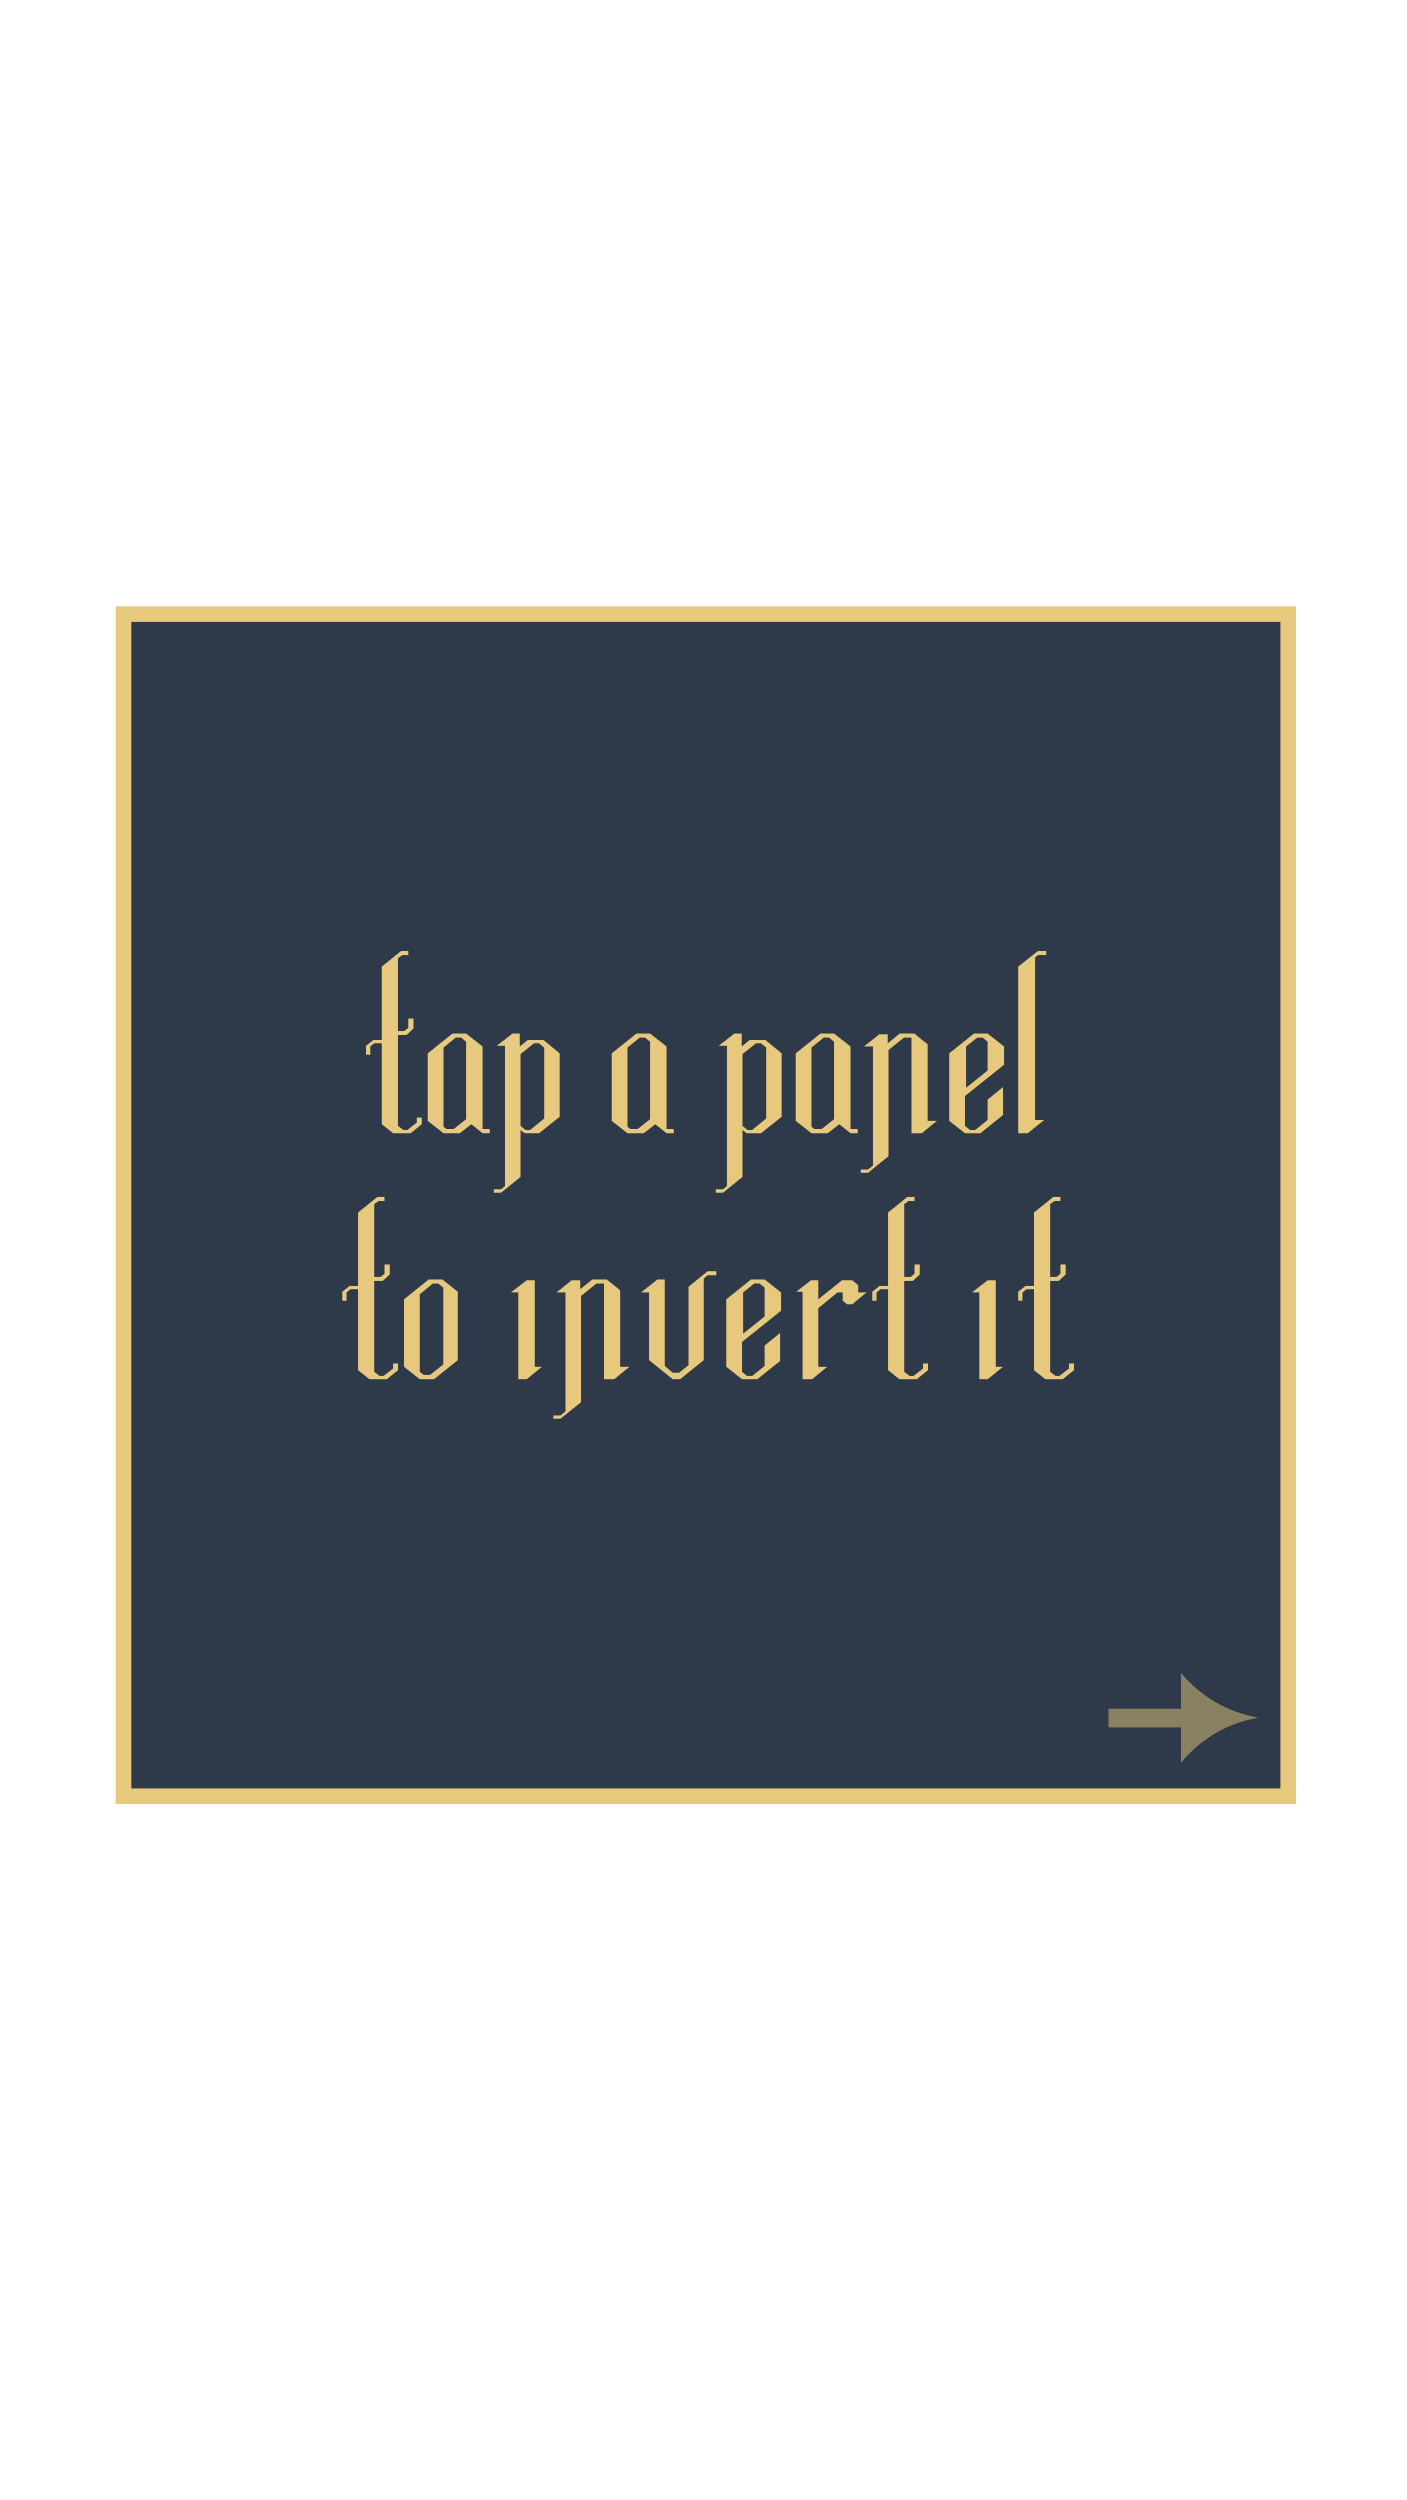
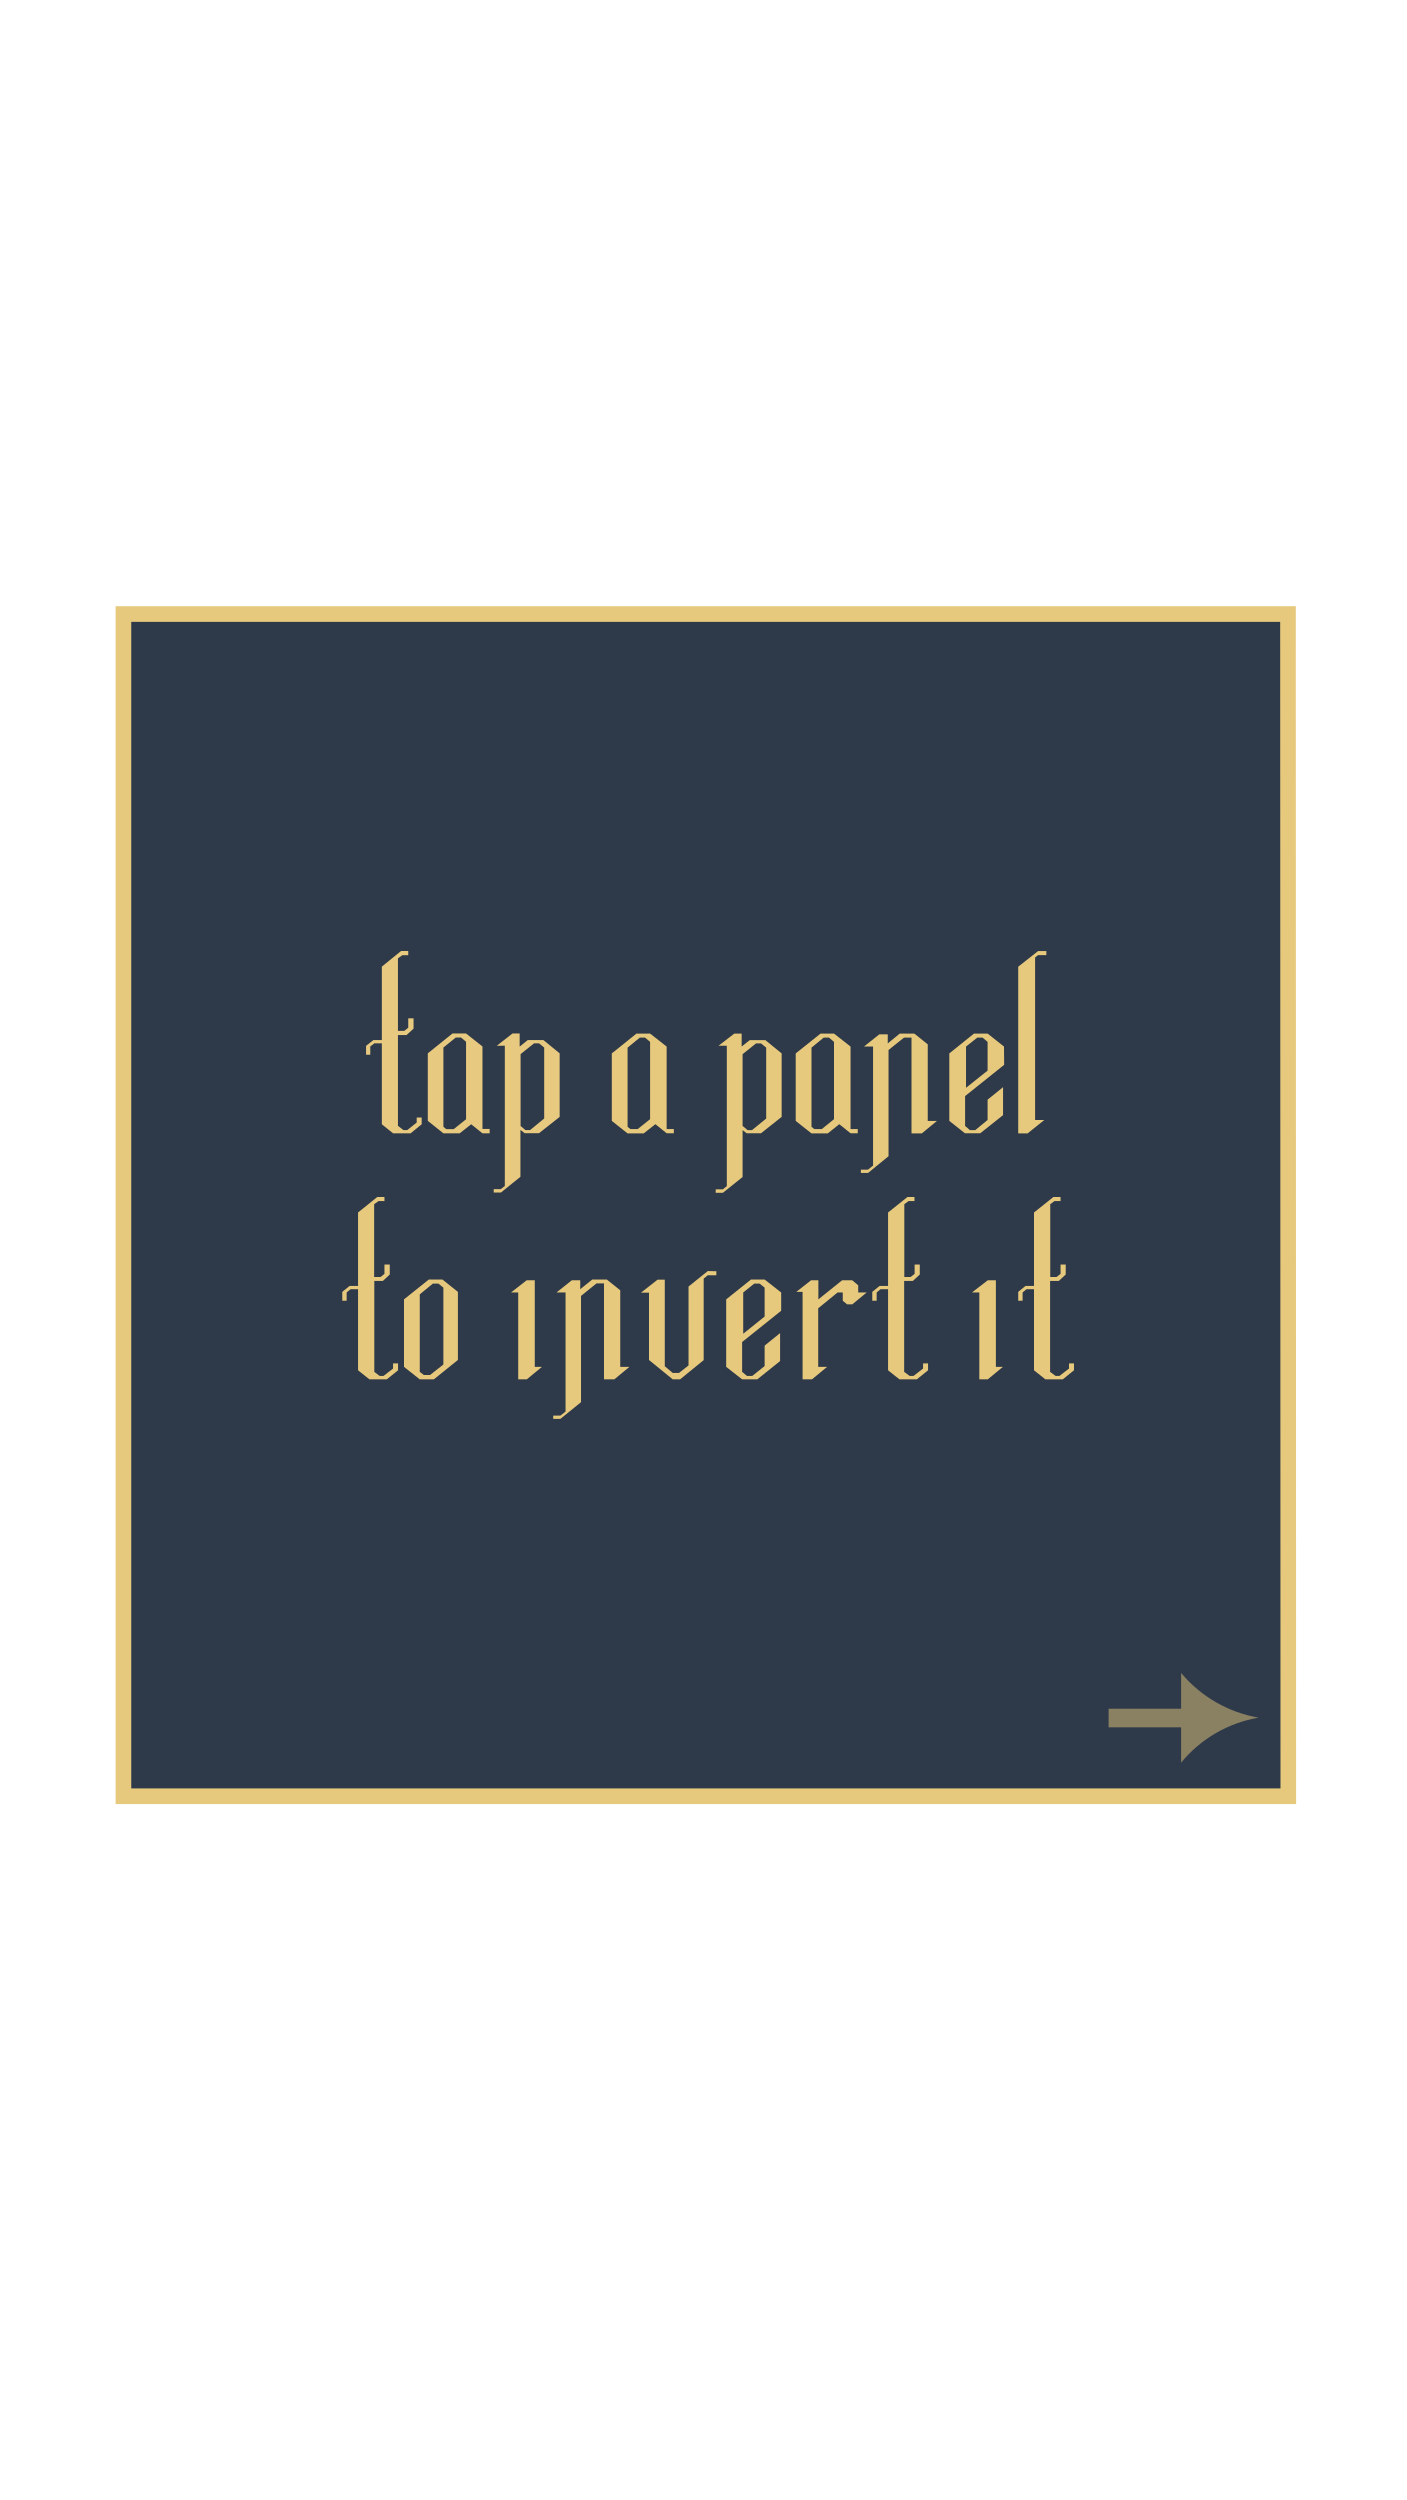
- <svg xmlns="http://www.w3.org/2000/svg" version="1.1" id="svg1" width="1200" height="2133.333" viewBox="0 0 1200 2133.333">
-   <defs id="defs1">
-     <clipPath clipPathUnits="userSpaceOnUse" id="clipPath5">
-       <path d="M 709.45,529.25 H 805.4 V 471.9 h -95.95 z" transform="translate(-709.4502,-506.4004)" id="path5" />
+ <svg xmlns="http://www.w3.org/2000/svg" width="1200" height="2133.3" viewBox="0 0 1200 2133.3">
+   <defs>
+     <clipPath id="b" clipPathUnits="userSpaceOnUse">
+       <path d="M0 22.8h96v-57.3H0z" />
    </clipPath>
-     <clipPath clipPathUnits="userSpaceOnUse" id="clipPath7">
-       <path d="M 0,1600 H 900 V 0 H 0 Z" transform="matrix(1.333333,0,0,-1.333333,0,2133.333)" id="path7" />
+     <clipPath id="a" clipPathUnits="userSpaceOnUse">
+       <path d="M0 0h1200v2133.3H0Z" />
    </clipPath>
  </defs>
-   <g id="layer-MC1">
-     <path id="path1" d="M 824.45,450.4 H 79.05 V 1207 h 745.4 z" style="fill:#2e3949;fill-opacity:1;fill-rule:evenodd;stroke:#e6c97d;stroke-width:10;stroke-linecap:butt;stroke-linejoin:miter;stroke-miterlimit:3;stroke-dasharray:none;stroke-opacity:1" transform="matrix(1.333333,0,0,-1.333333,0,2133.333)" />
-   </g>
-   <g id="layer-MC2">
-     <path id="path2" d="m 0,0 -8.65,-6.9 v -45.95 l 3.2,-2.65 h 2.9 l 9.05,7.35 v 45.4 L 3.15,0 Z m -32.95,-2.05 v -52.8 h 4.6 v -2.75 h -4.6 l -7.2,5.8 -7.45,-5.8 h -10.35 l -10.1,7.95 v 43.2 l 15.85,12.7 h 8.7 z m -25,-0.7 v -50.7 l 1.8,-1.4 h 4.75 l 7.9,6.25 V 1 l -3.2,2.65 h -3.4 z m 34.05,1.15 10.1,7.85 h 4.65 v -8.3 l 5.1,4.15 H 6.05 L 16.4,-6.45 v -40.6 L 3.15,-57.6 h -9.1 l -2.7,2.1 v -30.05 l -12.5,-10.1 h -4.6 v 2.2 h 4.6 l 2.55,2.1 V -1.6 Z M -87.1,54.45 V 7.85 h 4.1 l 2.5,2.05 v 5.95 h 3.35 V 9.45 L -81.6,5.3 h -5.5 v -58.15 l 3.45,-2.65 h 2.5 l 6.1,4.75 v 3.25 h 3.2 v -4.3 l -7.2,-5.8 H -90.2 l -7.25,5.8 V 0 h -4.8 l -2.55,-2.05 v -5.3 h -2.75 v 5.75 l 4.7,3.7 h 5.4 v 47 l 12.35,9.95 h 4.6 v -2.6 h -3.85 z" style="fill:#e7c980;fill-opacity:1;fill-rule:evenodd;stroke:none" transform="matrix(1.333333,0,0,-1.333333,455.7331,890.2669)" />
-     <path id="path3" d="m 307.4,733.15 h 10.55 v -12.2 H 307.4 Z m 295.05,0 H 613 v -12.2 H 602.45 Z M 450.9,878.35 h -10.55 v 12.2 h 10.55 z m -68.45,0 H 371.9 v 12.2 h 10.55 z" style="fill:#2e3949;fill-opacity:1;fill-rule:evenodd;stroke:none" transform="matrix(1.333333,0,0,-1.333333,0,2133.333)" />
-     <path id="path4" d="m 0,0 v -49.601 l 2.55,-2 h 4 l 8.5,6.701 V 4.25 l -3.2,2.649 h -3.5 z m 14.45,9.5 9.9,-7.851 V -42.15 L 9.1,-54.351 H 0 L -10.1,-46.4 V -3.2 L 5.75,9.5 Z M 58.35,1.199 68.45,9 h 5.15 v -55.4 h 4.6 l -9.75,-7.951 h -5.4 V 1.199 Z M 102.7,9 V 3.25 l 7.7,6.25 h 9.25 l 8.6,-6.9 v -49 h 5.95 l -9.75,-7.951 h -6.55 v 61.25 h -4.8 l -9.9,-7.95 v -68 L 90.05,-79.65 h -4.6 v 2.099 h 4.6 L 93.25,-75 V 1.199 H 87.5 L 97.25,9 Z m 87.1,5.8 v -2.601 h -5.5 L 181.75,10.1 V -42.15 L 166.6,-54.351 h -4.7 L 146.75,-42.15 V 1.199 H 141.6 L 152.15,9.5 h 4.65 v -55.351 l 5.1,-4.349 h 4.05 l 6.05,4.849 V 4.85 l 12.3,9.95 z m 27.7,-7.901 h -3.4 l -7.15,-5.7 V -25.2 l 13.75,11 V 4.25 Z m 13.75,-5.7 V -10.5 l -25,-20 v -19.101 l 3.2,-2.649 h 3.35 l 7.9,6.399 v 13.05 l 9.9,8.051 V -42.7 L 216,-54.351 h -9.75 l -10.1,7.951 V -3.2 L 212,9.5 h 8.7 z M 276.8,9 280.6,5.8 V 1.199 h 5.35 L 276.8,-6.4 h -3.35 l -2.75,2.299 v 5.3 h -3.35 L 255.05,-8.9 v -37.5 h 5.7 l -9.65,-7.951 H 245 v 56 h -4 L 250.4,9 h 4.65 V -3.2 L 270.25,9 Z M 353.4,1.199 363.5,9 h 5.15 v -55.4 h 4.6 l -9.75,-7.951 h -5.4 V 1.199 Z M 310.05,57.7 V 11.1 h 4.1 l 2.5,2.049 V 19.1 H 320 V 12.699 L 315.55,8.55 h -5.5 v -58.151 l 3.45,-2.649 h 2.5 l 6.1,4.75 v 3.25 h 3.2 v -4.301 l -7.2,-5.8 h -11.15 l -7.25,5.8 V 3.25 h -4.8 l -2.55,-2.051 v -5.3 h -2.75 v 5.75 l 4.7,3.701 h 5.4 v 47 l 12.35,9.95 h 4.6 v -2.6 h -3.85 z m -51.5,106.6 -7.85,-6.401 V 107.2 l 1.8,-1.4 h 4.75 l 7.9,6.25 v 49.599 l -3.2,2.651 z m -2.1,2.599 h 8.7 L 275.7,158.6 v -52.8 h 4.6 v -2.75 h -4.6 l -7.2,5.8 -7.45,-5.8 H 250.7 L 240.6,111 v 43.2 z m 117.5,-20 -25,-20 V 107.8 l 3.2,-2.651 h 3.35 l 7.9,6.401 v 13.05 l 9.9,8.049 V 114.7 l -14.6,-11.65 h -9.75 l -10.1,7.95 v 43.2 l 15.85,12.699 h 8.7 l 10.55,-8.299 z m -24.3,11.701 v -26.4 l 13.75,11 v 18.449 l -3.2,2.651 h -3.4 z M 300,156.35 v -68 l -13.15,-10.6 h -4.6 v 2.1 h 4.6 l 3.2,2.549 V 158.6 h -5.75 l 9.75,7.799 h 5.45 v -5.75 l 7.7,6.25 h 9.25 L 325.05,160 V 111 H 331 l -9.75,-7.95 h -6.55 v 61.25 h -4.8 z m -88.85,6.4 h 10.1 l 10.35,-8.55 v -40.6 l -13.25,-10.55 h -9.1 l -2.7,2.099 V 75.1 L 194.05,65 h -4.6 v 2.2 h 4.6 l 2.55,2.1 v 89.75 h -5.3 l 10.1,7.849 h 4.65 V 158.6 Z m -4.6,-9 V 107.8 l 3.2,-2.651 h 2.9 l 9.05,7.351 v 45.399 l -3.35,2.75 h -3.15 z m -48.6,4.85 v -52.8 h 4.6 v -2.75 h -4.6 l -7.2,5.8 -7.45,-5.8 h -10.35 l -10.1,7.95 v 43.2 l 15.85,12.699 h 8.7 z m -17.15,5.7 -7.85,-6.401 V 107.2 l 1.8,-1.4 h 4.75 l 7.9,6.25 v 49.599 l -3.2,2.651 z M -27.15,62.3 h 4.6 v -2.6 h -3.85 l -2.75,-2 V 11.1 h 4.1 l 2.5,2.049 V 19.1 h 3.35 V 12.699 L -23.65,8.55 h -5.5 v -58.151 l 3.45,-2.649 h 2.5 l 6.1,4.75 v 3.25 h 3.2 v -4.301 l -7.2,-5.8 h -11.15 l -7.25,5.8 V 3.25 h -4.8 l -2.55,-2.051 v -5.3 h -2.75 v 5.75 l 4.7,3.701 h 5.4 v 47 z m 432.6,0 h 4.6 v -2.6 h -3.85 l -2.75,-2 V 11.1 h 4.1 l 2.5,2.049 V 19.1 h 3.35 V 12.699 L 408.95,8.55 h -5.5 v -58.151 l 3.45,-2.649 h 2.5 l 6.1,4.75 v 3.25 h 3.2 v -4.301 l -7.2,-5.8 h -11.15 l -7.25,5.8 V 3.25 h -4.8 l -2.55,-2.051 v -5.3 H 383 v 5.75 l 4.7,3.701 h 5.4 v 47 z m -9.8,157.4 h 5.3 v -2.6 h -5.3 l -1.85,-1.55 v -104 h 5.85 l -10.55,-8.5 H 383 v 106.7 z" style="fill:#e6c97d;fill-opacity:1;fill-rule:evenodd;stroke:none" transform="matrix(1.333333,0,0,-1.333333,358.1999,1104.466)" />
-   </g>
-   <g id="layer-MC3">
-     <g opacity="0.498" id="g6" clip-path="url(#clipPath7)">
-       <path d="M 0,0 H 46.399 V 22.85 C 59.566,7.416 76.083,-2.101 95.95,-5.7 76.116,-9.2 59.6,-18.801 46.399,-34.5 v 22.55 H 0 Z" style="fill:#e6c97d;fill-opacity:1;fill-rule:evenodd;stroke:none" transform="matrix(1.333333,0,0,-1.333333,945.9336,1458.133)" clip-path="url(#clipPath5)" id="path6" />
-     </g>
+   <path d="M824.5 450.4H79V1207h745.3z" style="fill:#2e3949;fill-opacity:1;fill-rule:evenodd;stroke:#e6c97d;stroke-width:10;stroke-linecap:butt;stroke-linejoin:miter;stroke-miterlimit:3;stroke-dasharray:none;stroke-opacity:1" transform="matrix(1.333333 0 0 -1.333333 0 2133.3)" />
+   <path d="m0 0-8.6-6.9v-46l3.1-2.6h3l9 7.4v45.4L3.2 0Zm-33-2v-52.8h4.6v-2.8H-33l-7.2 5.8-7.4-5.8H-58l-10 8v43.2l15.8 12.7h8.7zm-25-.7v-50.7l1.8-1.5h4.8l7.9 6.3V1l-3.2 2.7h-3.4zm34.1 1.1 10.1 7.9h4.6v-8.4L-4 2.1H6l10.4-8.5v-40.7L3.2-57.5H-6l-2.7 2.1v-30l-12.5-10.1h-4.6v2.2h4.5l2.6 2v89.8Zm-63.2 56V8h4.1l2.5 2v6h3.4V9.4l-4.5-4.1h-5.5v-58.1l3.5-2.7h2.5l6 4.8v3.2h3.2v-4.3l-7.1-5.8h-11.2l-7.2 5.8V0h-4.8l-2.6-2v-5.3h-2.7v5.7l4.7 3.7h5.4v47l12.3 10h4.6v-2.7h-3.8z" style="fill:#e7c980;fill-opacity:1;fill-rule:evenodd;stroke:none" transform="matrix(1.333333 0 0 -1.333333 455.7 890.3)" />
+   <path d="M307.4 733.2H318v-12.3h-10.6Zm295 0H613v-12.3h-10.5ZM451 878.3h-10.5v12.3H451zm-68.4 0H372v12.3h10.6z" style="fill:#2e3949;fill-opacity:1;fill-rule:evenodd;stroke:none" transform="matrix(1.333333 0 0 -1.333333 0 2133.3)" />
+   <path d="M0 0v-49.6l2.6-2h4l8.5 6.7V4.3l-3.2 2.6H8.4zm14.5 9.5 9.9-7.9V-42L9-54.4H0l-10.1 8v43.2L5.8 9.5Zm43.9-8.3 10 7.8h5.2v-55.4h4.6l-9.7-8H63V1.2ZM102.7 9V3.3l7.7 6.2h9.3l8.6-6.9v-49h5.9l-9.7-8h-6.6V7h-4.8l-9.9-8v-68L90-79.7h-4.6v2.1H90l3.3 2.6V1.2h-5.8L97.3 9Zm87.1 5.8v-2.6h-5.5l-2.6-2.1v-52.2l-15.1-12.3h-4.7L146.7-42V1.1h-5.1l10.6 8.3h4.6V-46l5.1-4.3h4l6.1 4.8V5l12.3 9.9zm27.7-7.9h-3.4L207 1.2v-26.4l13.7 11V4.3Zm13.8-5.7v-11.7l-25-20v-19.1l3.1-2.6h3.4l7.9 6.3v13.1l9.9 8v-17.9L216-54.4h-9.7l-10.2 8v43.2L212 9.5h8.7zM276.8 9l3.8-3.2V1.2h5.4l-9.2-7.6h-3.3l-2.8 2.3v5.3h-3.3L255-8.9v-37.5h5.7l-9.7-8h-6v56h-4l9.4 7.4h4.7V-3.2L270.3 9Zm76.6-7.8L363.5 9h5.2v-55.4h4.5l-9.7-8h-5.4V1.2Zm-43.3 56.5V11.1h4l2.6 2v6h3.3v-6.4l-4.4-4.1H310v-58.2l3.5-2.6h2.5l6.1 4.7v3.3h3.2v-4.4l-7.2-5.8H307l-7.3 5.8V3.3h-4.8l-2.5-2.1v-5.3h-2.8v5.7l4.7 3.8h5.4v47l12.4 9.9h4.5v-2.6h-3.8zm-51.6 106.6-7.8-6.4v-50.7l1.8-1.4h4.8l7.8 6.3v49.5l-3.2 2.7zm-2 2.6h8.6l10.6-8.3v-52.8h4.6v-2.7h-4.6l-7.2 5.8-7.4-5.9h-10.4l-10.1 8v43.2zm117.5-20-25-20v-19.1l3.1-2.7h3.4l7.9 6.5v13l9.9 8v-17.9l-14.6-11.6h-9.8l-10 7.9v43.2l15.8 12.7h8.7l10.5-8.3zm-24.4 11.7v-26.4l13.8 11v18.4l-3.2 2.7h-3.4zm-49.6-2.2v-68l-13.1-10.7h-4.6v2.1h4.5l3.3 2.6v76.2h-5.8l9.8 7.8h5.4v-5.8l7.7 6.3h9.3l8.6-6.9v-49h5.9l-9.7-8h-6.6v61.3h-4.8zm-88.8 6.3h10l10.4-8.5v-40.6l-13.2-10.5h-9.2l-2.6 2v-30L194 65h-4.6v2.2h4.6l2.5 2.1v89.8h-5.3l10.1 7.8h4.7v-8.3Zm-4.6-9v-45.9l3.2-2.7h2.8l9.1 7.4v45.4l-3.3 2.7h-3.2zm-48.6 4.9v-52.8h4.6v-2.7H158l-7.2 5.8-7.5-5.9H133l-10.1 8v43.2l15.8 12.7h8.7zm-17.2 5.7-7.8-6.4v-50.7l1.8-1.4h4.7l7.9 6.3v49.5l-3.2 2.7zm-168-102h4.6v-2.6h-3.8l-2.8-2V11.1h4.1l2.5 2v6h3.4v-6.4l-4.4-4.1h-5.5v-58.2l3.4-2.6h2.5l6.1 4.7v3.3h3.2v-4.4l-7.2-5.8h-11.1l-7.3 5.8V3.3h-4.8l-2.5-2.1v-5.3h-2.8v5.7l4.7 3.8h5.4v47zm432.7 0h4.6v-2.6h-3.9l-2.7-2V11.1h4l2.6 2v6h3.3v-6.4L409 8.6h-5.6v-58.2l3.5-2.6h2.5l6.1 4.7v3.3h3.2v-4.4l-7.2-5.8h-11.1l-7.3 5.8V3.3h-4.8l-2.5-2.1v-5.3H383v5.7l4.7 3.8h5.4v47zm-9.8 157.4h5.3v-2.6h-5.3l-1.9-1.5v-104h5.9L389 103h-6v106.7z" style="fill:#e6c97d;fill-opacity:1;fill-rule:evenodd;stroke:none" transform="matrix(1.333333 0 0 -1.333333 358.2 1104.5)" />
+   <g clip-path="url(#a)" opacity=".5">
+     <path d="M0 0h46.4v22.9A83 83 0 0 1 96-5.7a82 82 0 0 1-49.6-28.8v22.6H0Z" clip-path="url(#b)" style="fill:#e6c97d;fill-opacity:1;fill-rule:evenodd;stroke:none" transform="matrix(1.333333 0 0 -1.333333 946 1458.1)" />
  </g>
</svg>
